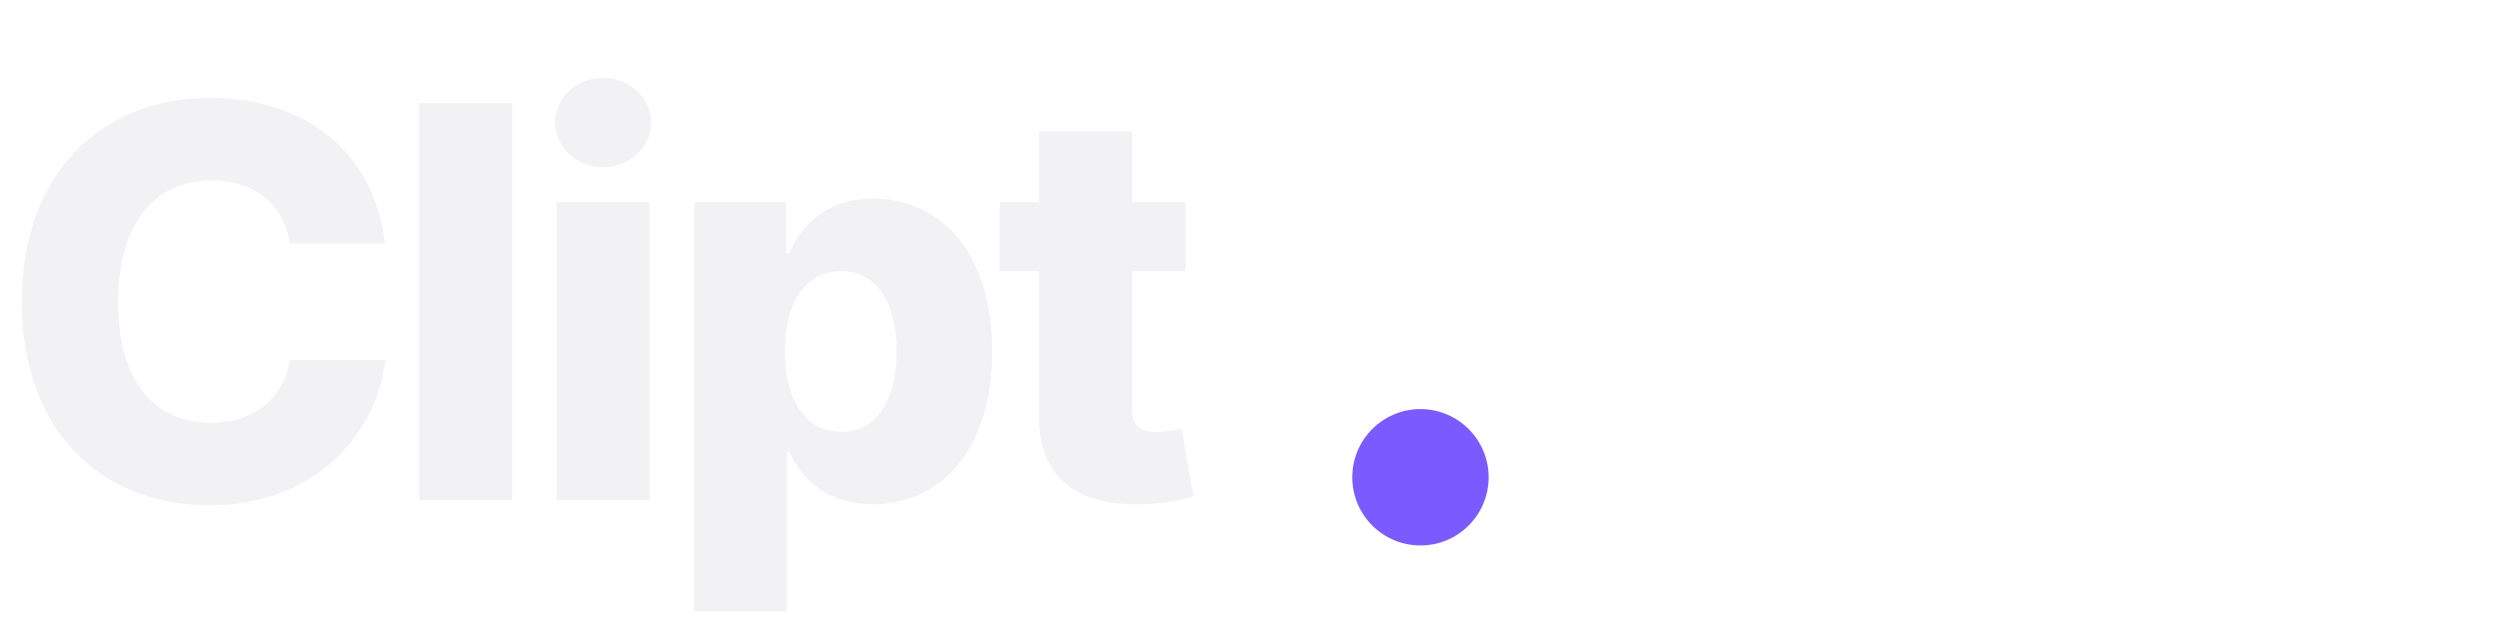
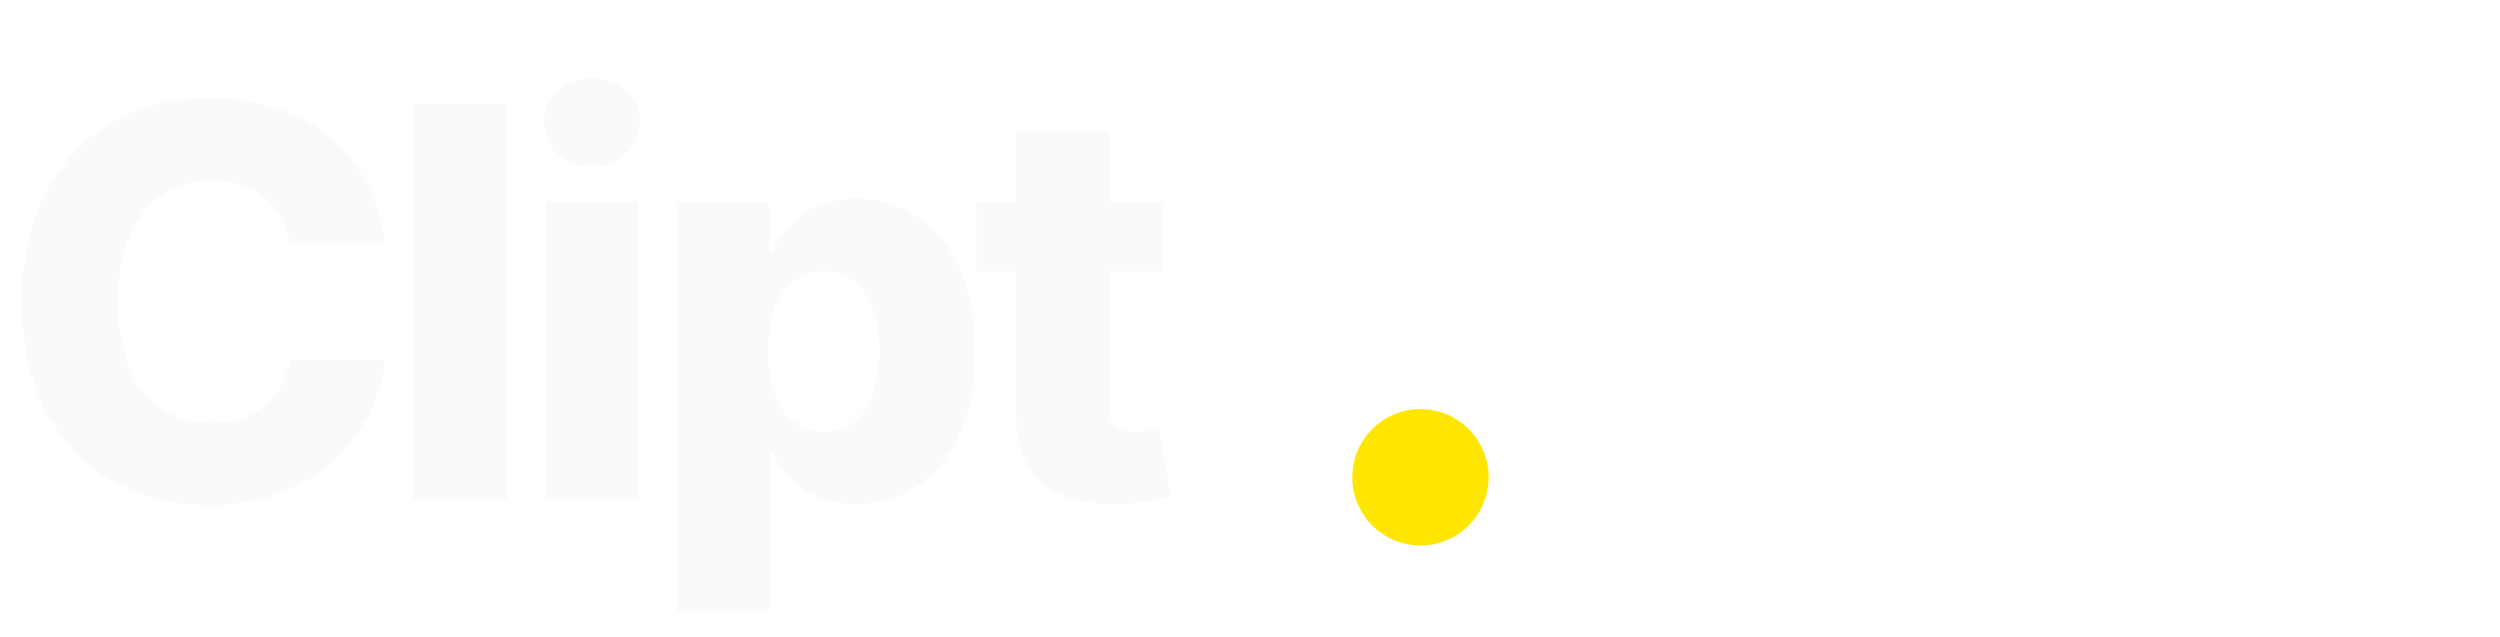
<svg xmlns="http://www.w3.org/2000/svg" viewBox="0 0 220 56" role="img" aria-label="Clipt">
-   <text x="0" y="44" font-family="Inter, system-ui, sans-serif" font-weight="800" font-size="48" letter-spacing="-1.5" fill="#F2F2F4">Clipt</text>
-   <circle id="dot" cx="125" cy="42" r="6" fill="#7B5BFF" />
+   <text x="0" y="44" font-family="Geist, Inter, system-ui, sans-serif" font-weight="800" font-size="48" letter-spacing="-2" fill="#FAFAFA">Clipt</text>
+   <circle id="dot" cx="125" cy="42" r="6" fill="#FFE600" />
</svg>
